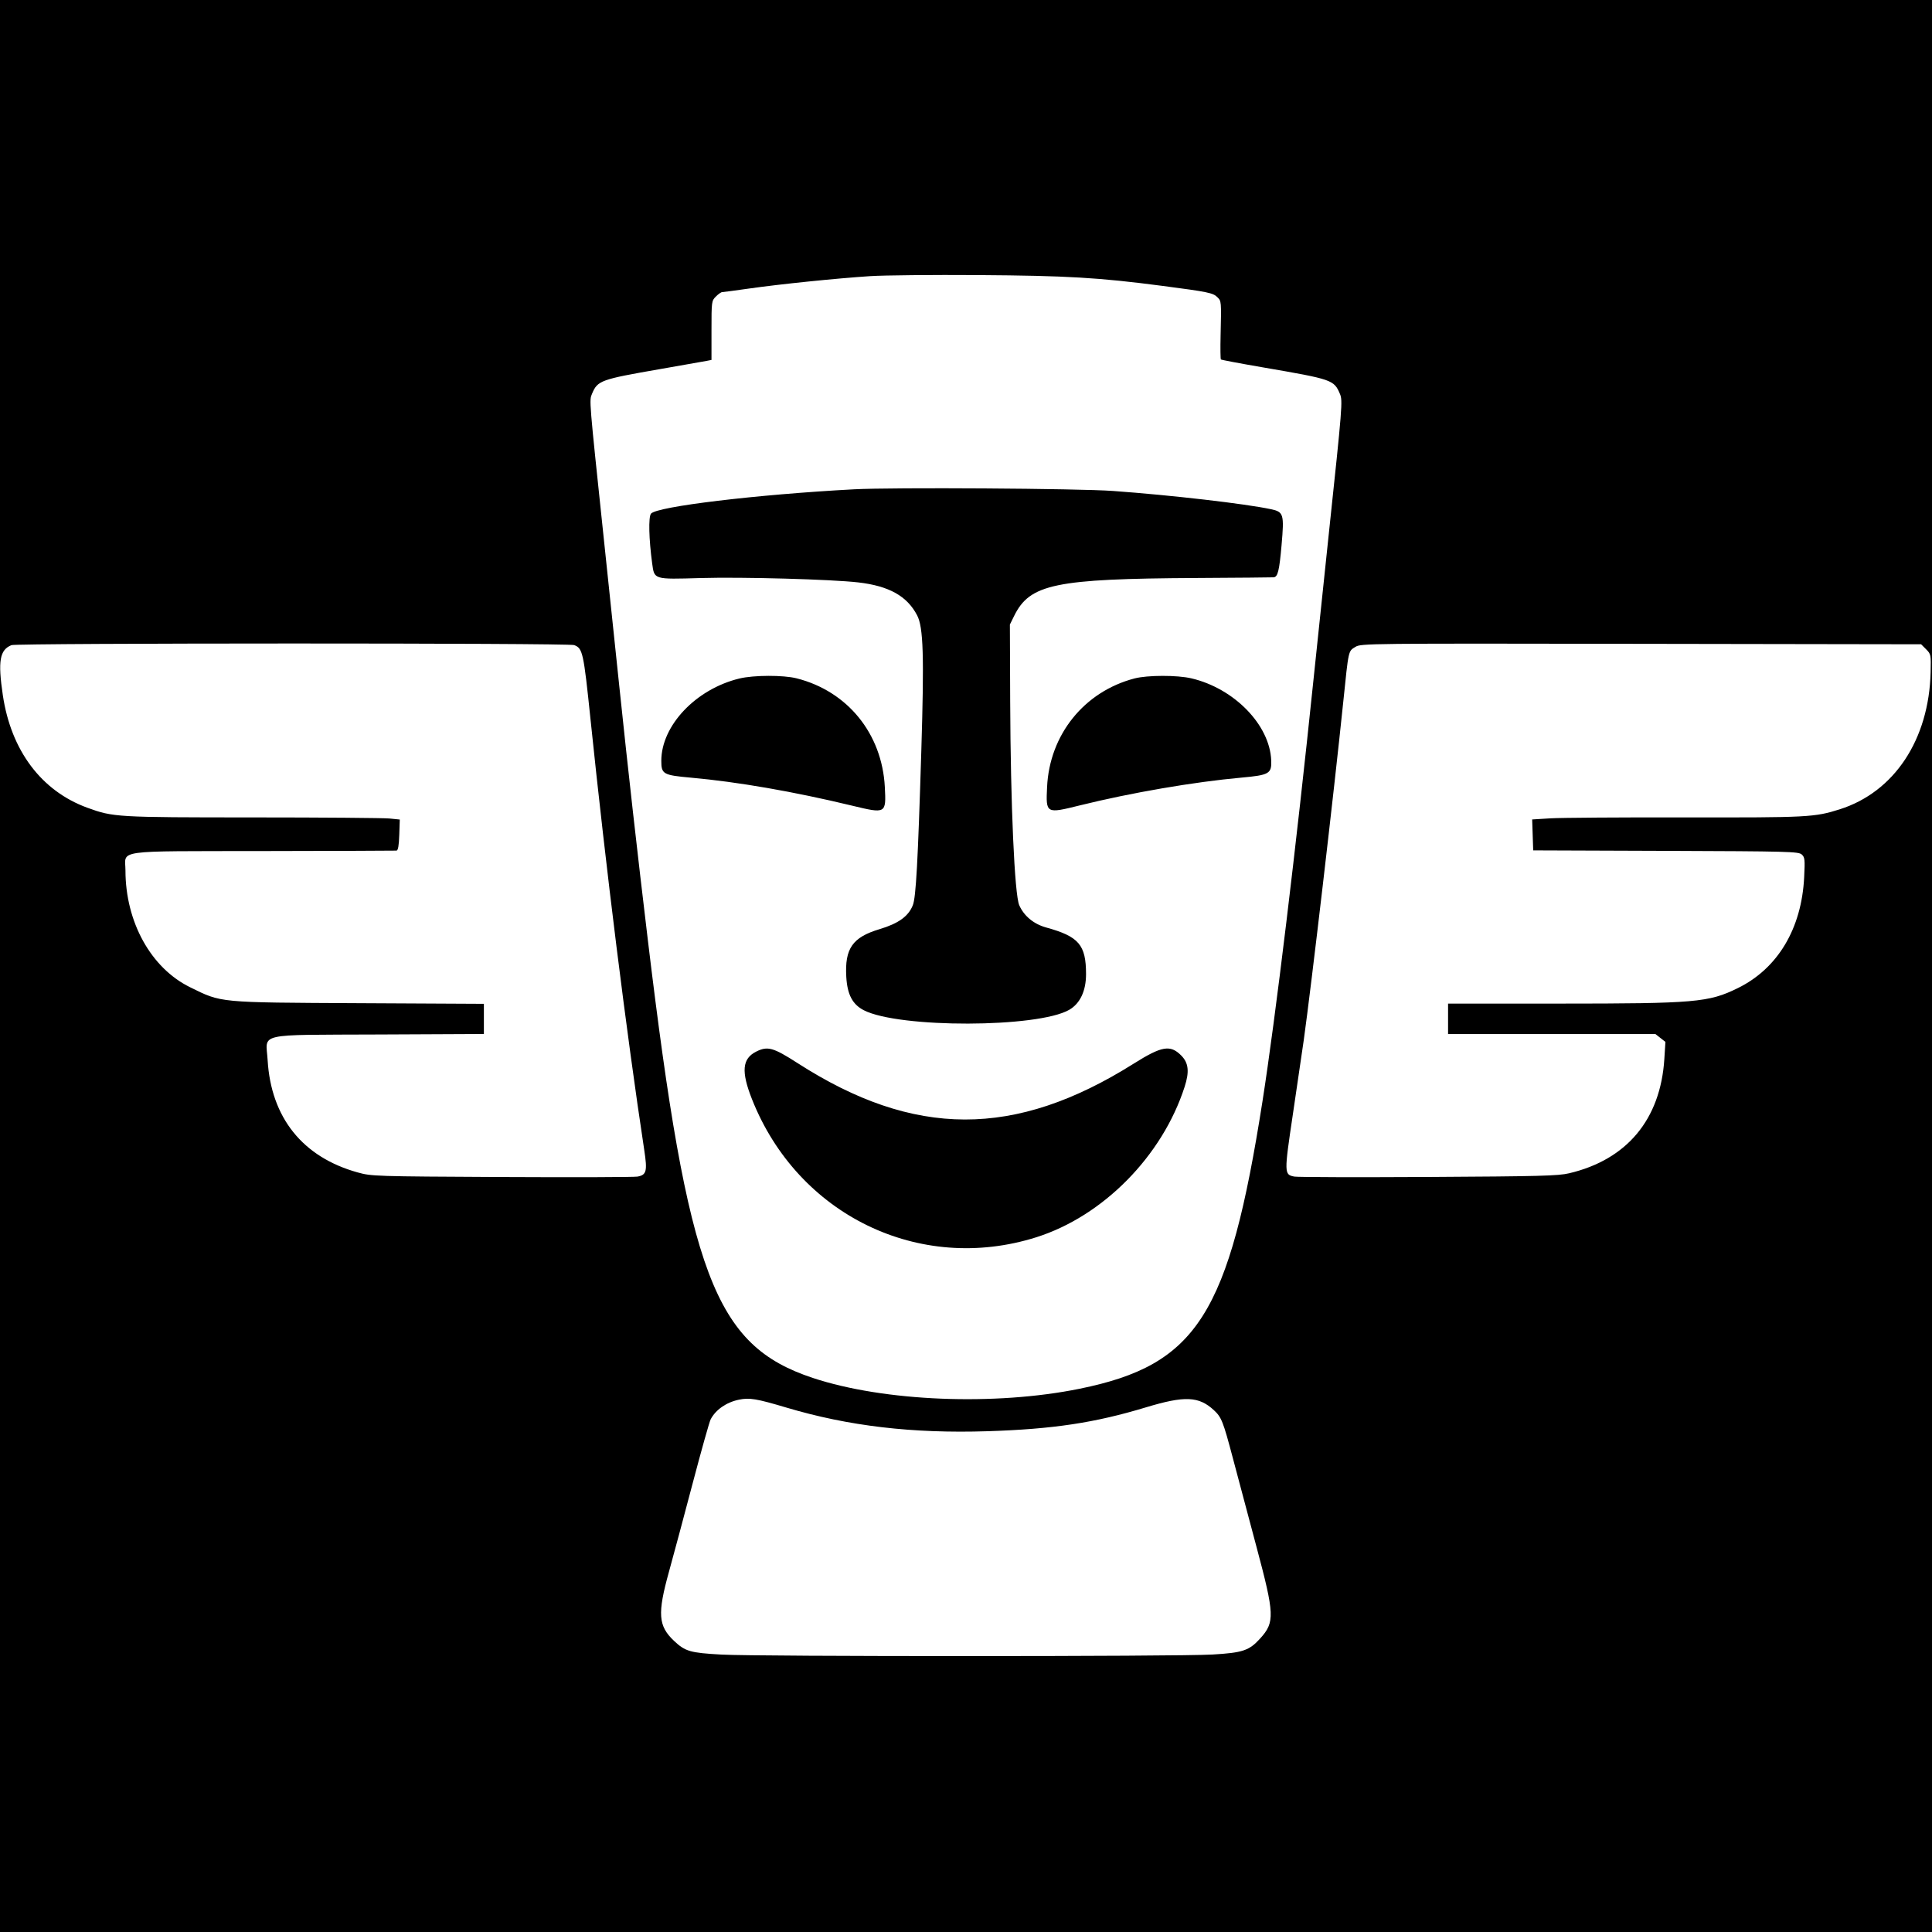
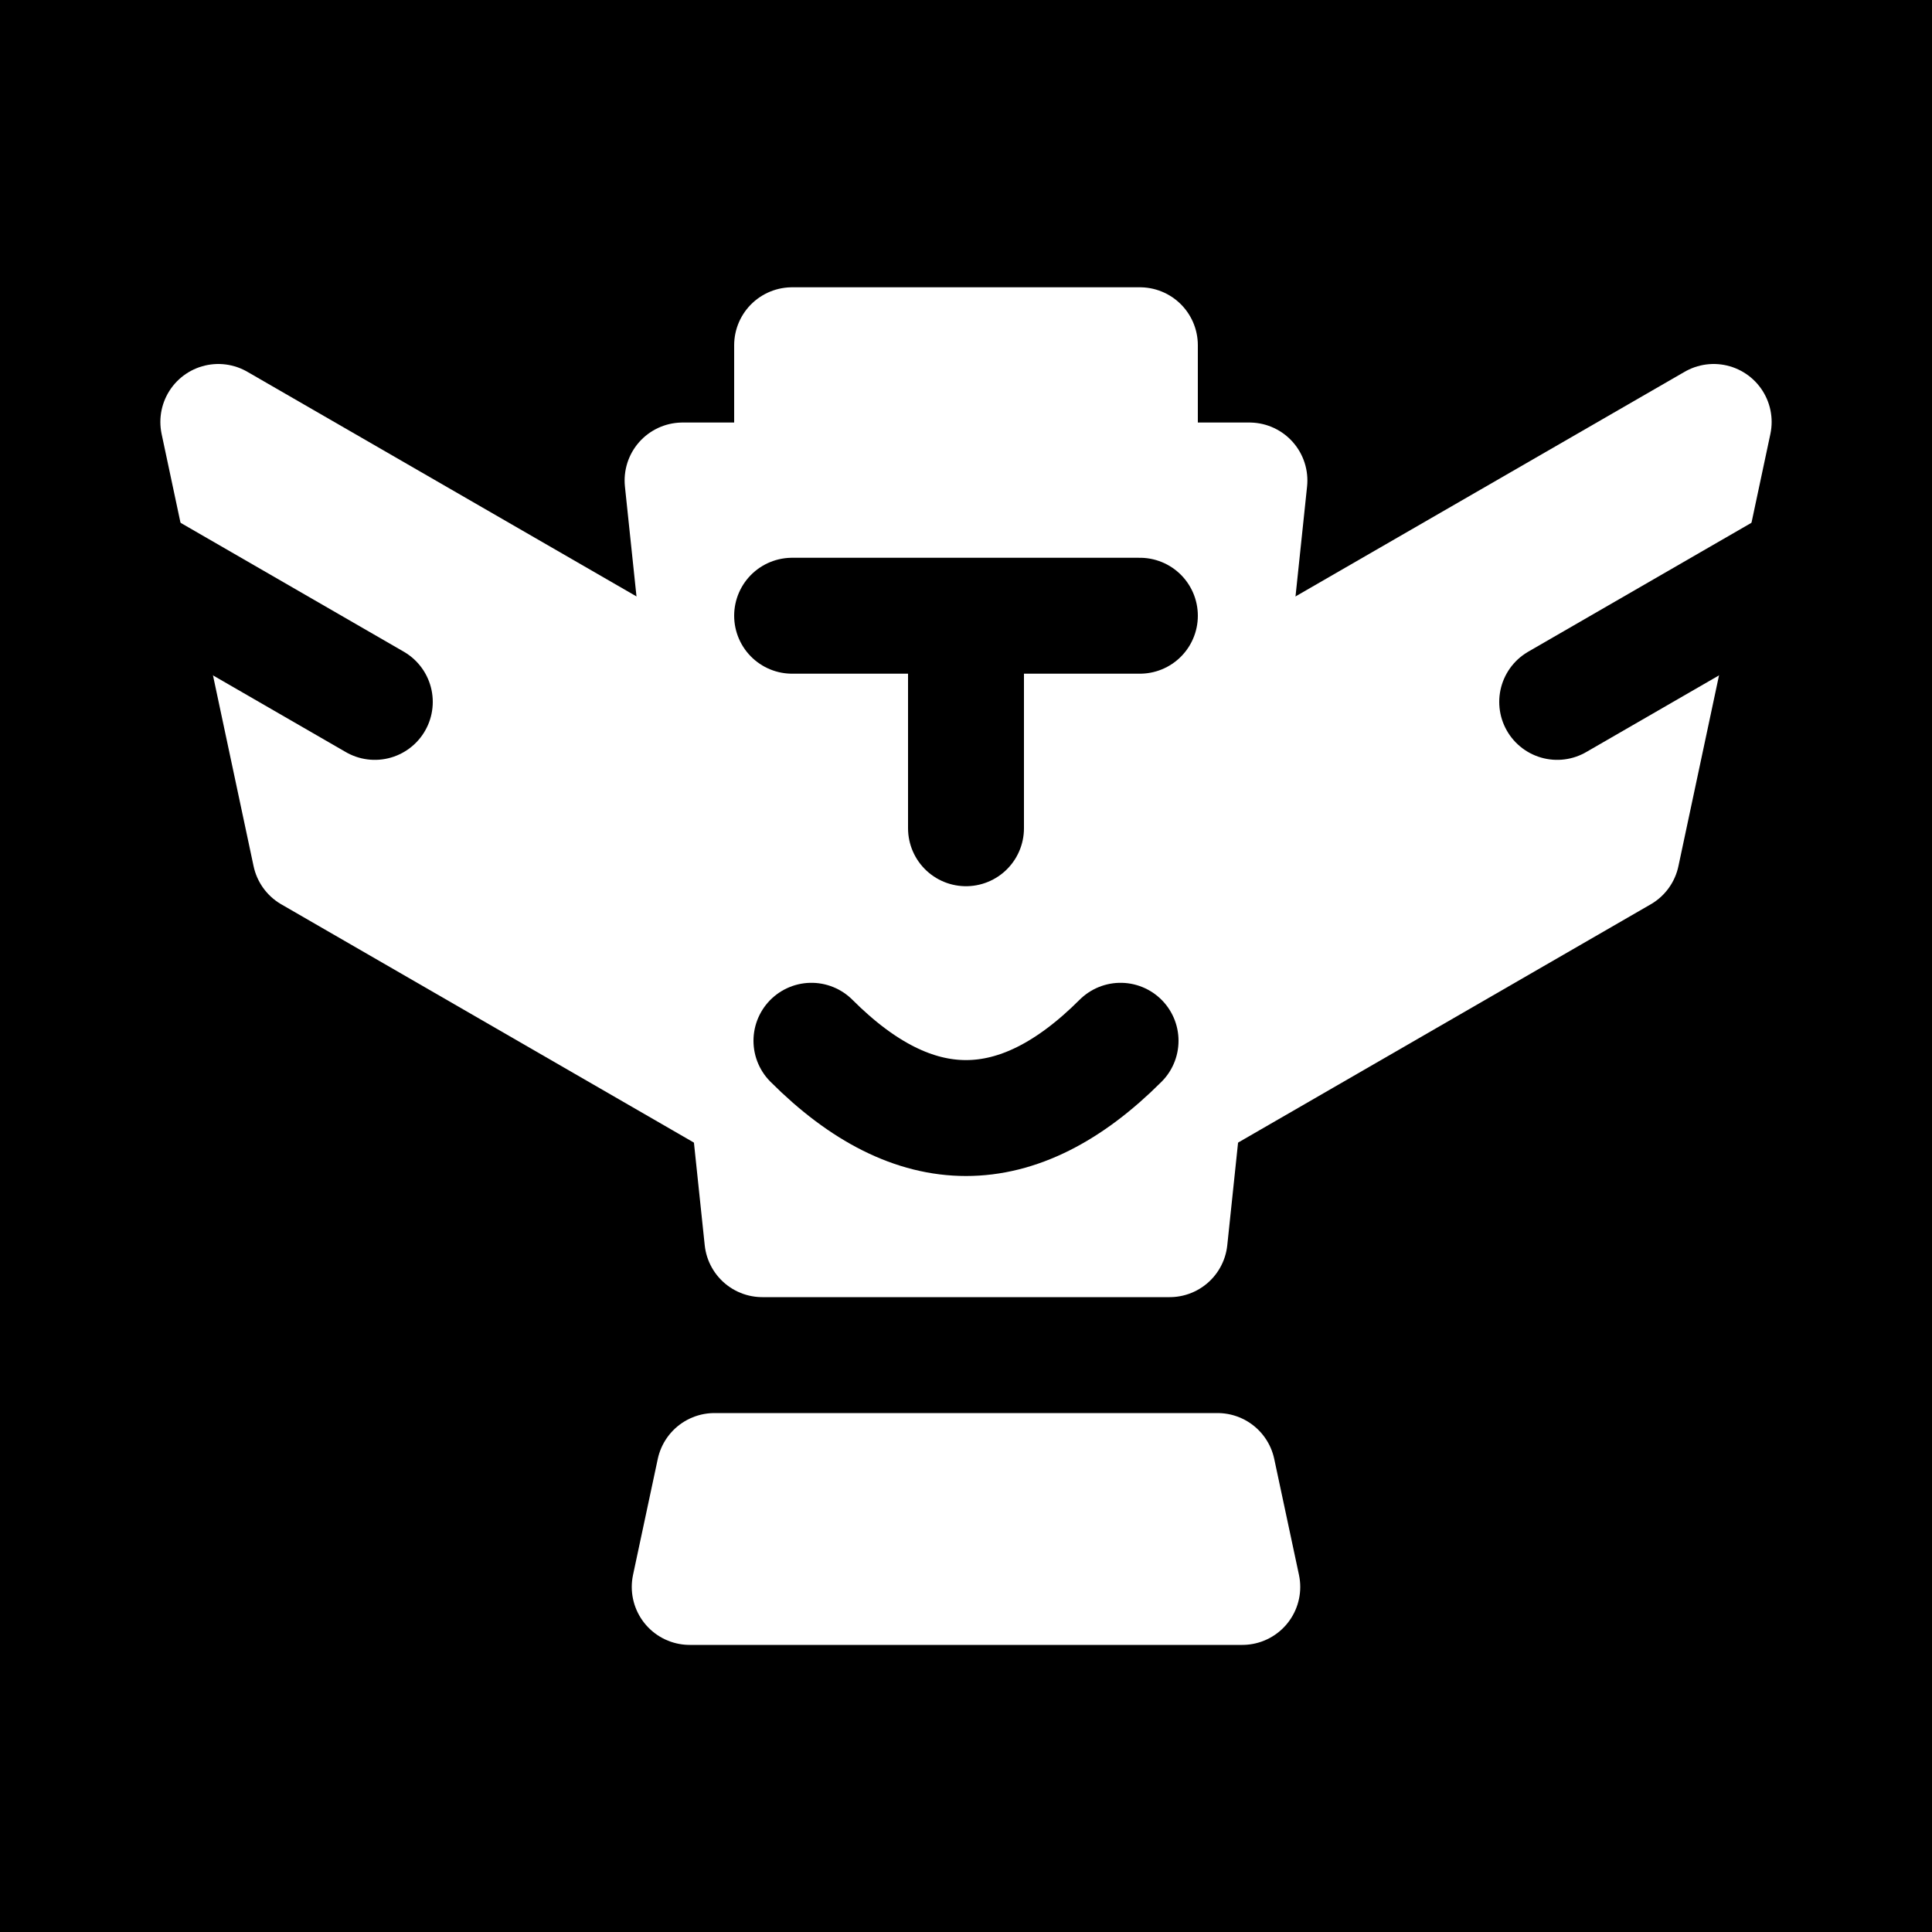
<svg xmlns="http://www.w3.org/2000/svg" viewBox="0 0 24 24" width="512" height="512">
  <rect x="0" y="0" width="24" height="24" fill="#000" />
-   <path transform="translate(-1.9592 -1.603) scale(0.022263)" d="M 573.500 226.086 C 554.751 227.312, 523.306 230.533, 506.033 232.995 C 498.300 234.098, 491.508 235, 490.941 235 C 490.373 235, 488.805 236.105, 487.455 237.455 C 485.047 239.862, 485 240.226, 485 256.375 L 485 272.841 482.250 273.380 C 480.738 273.677, 468.925 275.758, 456 278.005 C 423.136 283.719, 421.427 284.341, 418.350 291.704 C 416.748 295.538, 416.597 293.682, 425.062 374 C 427.816 400.125, 431.624 436.386, 433.524 454.579 C 438.424 501.490, 443.658 548.014, 449.545 597 C 471.973 783.601, 486.709 822.681, 541.500 840.857 C 581.210 854.030, 643.129 856.533, 690.500 846.881 C 755.981 833.538, 773.784 805.530, 792.446 686.500 C 799.614 640.779, 811.236 544.698, 820.932 451 C 823.123 429.825, 826.958 393.285, 829.455 369.800 C 837.018 298.644, 837.263 295.556, 835.655 291.780 C 832.320 283.949, 831.516 283.673, 792.603 276.978 C 780.009 274.812, 769.497 272.830, 769.241 272.575 C 768.986 272.319, 768.909 266.348, 769.070 259.305 C 769.515 239.914, 769.529 240.084, 767.287 237.843 C 764.866 235.422, 762.149 234.861, 736.714 231.533 C 701.079 226.871, 683.380 225.829, 634 225.490 C 608.425 225.315, 581.200 225.583, 573.500 226.086 M 564.500 345.029 C 510.397 347.903, 454.246 354.647, 451.232 358.634 C 449.768 360.571, 450.065 372.869, 451.905 386.407 C 453.135 395.457, 452.617 395.301, 479 394.538 C 502.122 393.869, 551.956 395.253, 566.923 396.980 C 584.075 398.959, 594.158 404.608, 599.760 415.377 C 603.222 422.033, 603.705 437.798, 602.077 491 C 600.174 553.172, 599.098 572.714, 597.335 577.120 C 594.852 583.325, 589.334 587.290, 578.767 590.462 C 563.682 594.989, 559.307 601.262, 560.214 617.067 C 560.780 626.941, 563.678 632.458, 570 635.700 C 589.635 645.769, 667.163 645.594, 684.653 635.440 C 690.686 631.938, 694.002 624.879, 693.994 615.554 C 693.982 599.215, 689.991 594.545, 671.754 589.528 C 664.816 587.619, 659.393 583.142, 656.733 577.130 C 654.109 571.198, 651.889 521.213, 651.664 463 L 651.500 420.500 653.874 415.677 C 662.646 397.861, 676.604 394.953, 755.500 394.510 C 778.600 394.380, 798.047 394.212, 798.715 394.137 C 800.998 393.880, 801.842 390.422, 803.086 376.224 C 804.605 358.879, 804.247 357.648, 797.243 356.145 C 782.934 353.077, 741.537 348.291, 709 345.944 C 689.586 344.544, 585.980 343.888, 564.500 345.029 M 94.388 431.980 C 87.836 434.628, 86.758 440.872, 89.576 459.872 C 94.165 490.813, 111.087 513.351, 136.758 522.713 C 151.198 527.979, 153.046 528.087, 229 528.107 C 267.775 528.117, 302.104 528.388, 305.287 528.709 L 311.074 529.293 310.787 537.896 C 310.588 543.875, 310.119 546.538, 309.250 546.625 C 308.563 546.694, 275.150 546.806, 235 546.875 C 150.263 547.020, 157.994 545.928, 158.008 557.750 C 158.040 586.507, 172.230 612.133, 194.062 622.864 C 211.836 631.601, 209.252 631.356, 288.250 631.763 L 358 632.123 358 640.538 L 358 648.953 299.604 649.227 C 229.865 649.553, 236.426 648.049, 237.334 663.500 C 239.223 695.633, 256.875 717.666, 287.558 726.190 C 295.348 728.354, 296.885 728.403, 367.994 728.763 C 407.866 728.966, 441.948 728.857, 443.732 728.522 C 448.751 727.581, 449.275 725.525, 447.490 713.770 C 437.523 648.111, 426.220 557.490, 417.457 473 C 413.613 435.930, 413.133 433.761, 408.383 431.955 C 405.212 430.750, 97.373 430.774, 94.388 431.980 M 844.339 432.929 C 840.282 435.410, 840.538 434.262, 837.531 463.500 C 832.366 513.716, 819.645 622.629, 815.456 652.500 C 814.607 658.550, 811.885 677.099, 809.406 693.721 C 804.479 726.755, 804.496 727.440, 810.272 728.523 C 812.058 728.858, 845.690 728.953, 885.010 728.733 C 946.949 728.387, 957.435 728.113, 963.500 726.686 C 995.796 719.085, 1014.532 696.620, 1016.672 662.933 L 1017.280 653.365 1014.505 651.183 L 1011.730 649 953.865 649 L 896 649 896 640.500 L 896 632 958.250 631.992 C 1033.917 631.982, 1041.379 631.335, 1057.608 623.384 C 1079.942 612.442, 1093.259 590.220, 1094.693 561.500 C 1095.192 551.499, 1095.067 550.343, 1093.313 548.768 C 1091.525 547.164, 1085.932 547.017, 1017.441 546.768 L 943.500 546.500 943.213 537.872 L 942.926 529.244 953.213 528.614 C 958.871 528.268, 992.750 528.034, 1028.500 528.095 C 1096.919 528.211, 1100.564 528.020, 1114.573 523.571 C 1145.012 513.905, 1164.363 484.677, 1165.262 447.010 C 1165.494 437.322, 1165.426 436.980, 1162.727 434.277 L 1159.955 431.500 1003.727 431.248 C 850.841 431.002, 847.432 431.038, 844.339 432.929 M 500.566 450.602 C 476.328 456.465, 457 476.839, 457 496.527 C 457 503.952, 458.022 504.534, 473.500 505.921 C 499.604 508.261, 530.896 513.696, 563.484 521.552 C 582.411 526.114, 582.496 526.066, 581.719 511.138 C 580.171 481.400, 560.953 457.708, 532.540 450.510 C 525.080 448.620, 508.564 448.667, 500.566 450.602 M 721 450.571 C 692.955 457.911, 673.631 481.923, 672.253 511.146 C 671.551 526.053, 671.603 526.083, 690.500 521.403 C 719.057 514.332, 754.186 508.295, 780.729 505.898 C 796.188 504.502, 797.605 503.685, 797.321 496.338 C 796.555 476.544, 776.762 456.164, 752.823 450.520 C 744.877 448.647, 728.250 448.674, 721 450.571 M 510 658.752 C 502.115 662.690, 501.471 669.863, 507.609 685.369 C 533.186 749.976, 601.040 782.936, 666.171 762.390 C 703.463 750.626, 736.553 717.079, 749.007 678.410 C 751.745 669.908, 751.204 665.050, 747.055 660.901 C 740.975 654.821, 736.239 655.650, 720.500 665.549 C 654.342 707.159, 598.075 707.046, 533 665.174 C 519.484 656.476, 516.322 655.594, 510 658.752 M 500.297 853.007 C 493.271 854.466, 487.313 858.620, 484.527 864 C 483.815 865.375, 479.322 881.350, 474.542 899.500 C 469.763 917.650, 463.791 939.925, 461.272 949 C 454.753 972.486, 455.261 979.269, 464.162 987.638 C 470.359 993.465, 473.130 994.263, 490.500 995.225 C 511.218 996.372, 744.862 996.357, 764.500 995.206 C 781.472 994.212, 785.053 993.005, 791.198 986.203 C 799.390 977.135, 799.216 972.950, 789.068 935 C 784.583 918.225, 778.666 896.009, 775.921 885.631 C 770.485 865.085, 769.583 862.804, 765.339 858.864 C 756.940 851.067, 749.030 850.733, 727.452 857.266 C 698.855 865.924, 675.603 869.429, 639 870.600 C 597.187 871.937, 561.481 867.741, 526.863 857.423 C 510.162 852.445, 506.186 851.784, 500.297 853.007" fill="#fff" fill-rule="evenodd" />
+   <g transform="scale(0.24)">
+     <g transform="translate(0 -3.13)">
+       <path fill="#fff" stroke="#fff" stroke-width="6" stroke-linejoin="round" d="M41.91 42.64 L11.3 24.97 L16.06 47.34 L40.27 61.32 Z" />
+       <path fill="#fff" stroke="#fff" stroke-width="6" stroke-linejoin="round" d="M59.73 61.32 L83.94 47.34 L88.7 24.97 L58.09 42.64 Z" />
+       <path fill="none" stroke="#000" stroke-width="6" stroke-linecap="round" stroke-linejoin="round" d="M19.4 39.46 L-5.71 24.96" />
+       <path fill="none" stroke="#000" stroke-width="6" stroke-linecap="round" stroke-linejoin="round" d="M80.6 39.46 L105.71 24.96" />
+       <path fill="#fff" stroke="#fff" stroke-width="6" stroke-linejoin="round" d="M41 21 L59 21 L59 28 L64.67 28 L60.54 67.27 L39.46 67.27 L35.33 28 L41 28 Z" />
+       <path fill="#fff" stroke="#fff" stroke-width="6" stroke-linejoin="round" d="M36.98 79.27 L63.02 79.27 L64.3 85.27 L35.7 85.27 Z" />
+       <path fill="none" stroke="#000" stroke-width="6" stroke-linecap="round" stroke-linejoin="round" d="M41 35 H59 M50 35 V46" />
+       <path fill="none" stroke="#000" stroke-width="6" stroke-linecap="round" stroke-linejoin="round" d="M42 57 Q50 65 58 57" />
+     </g>
+   </g>
</svg>
